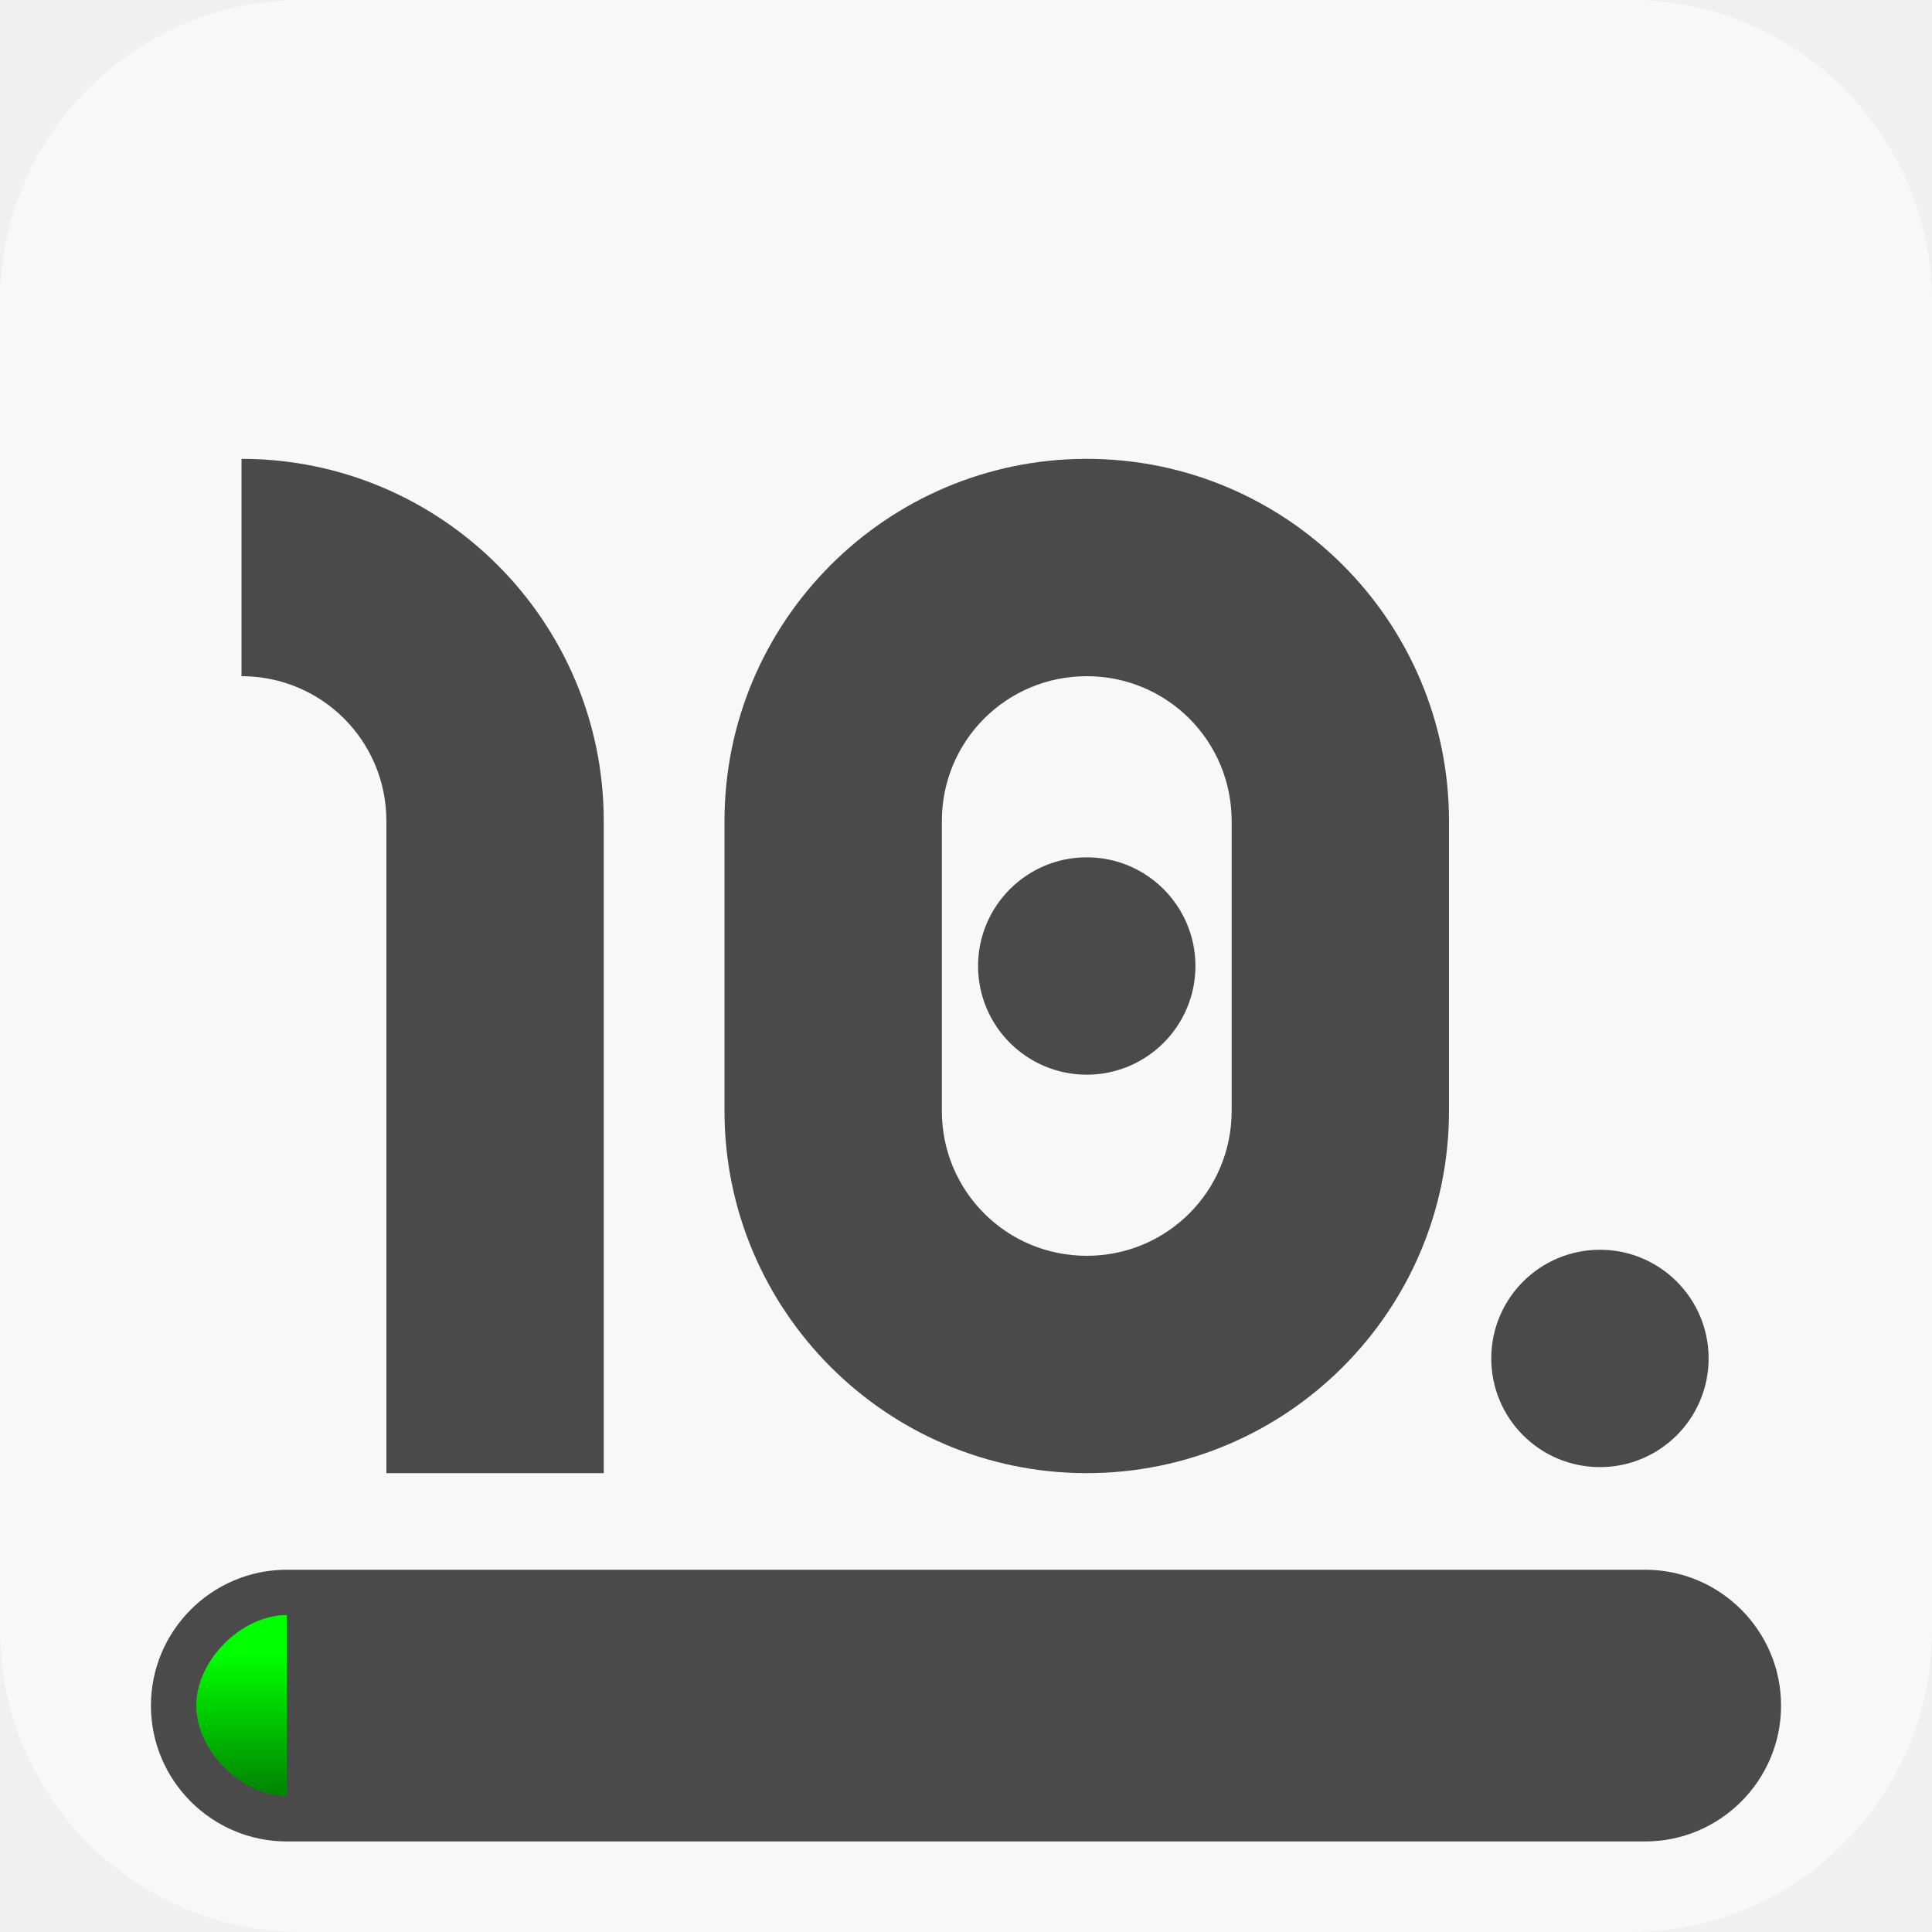
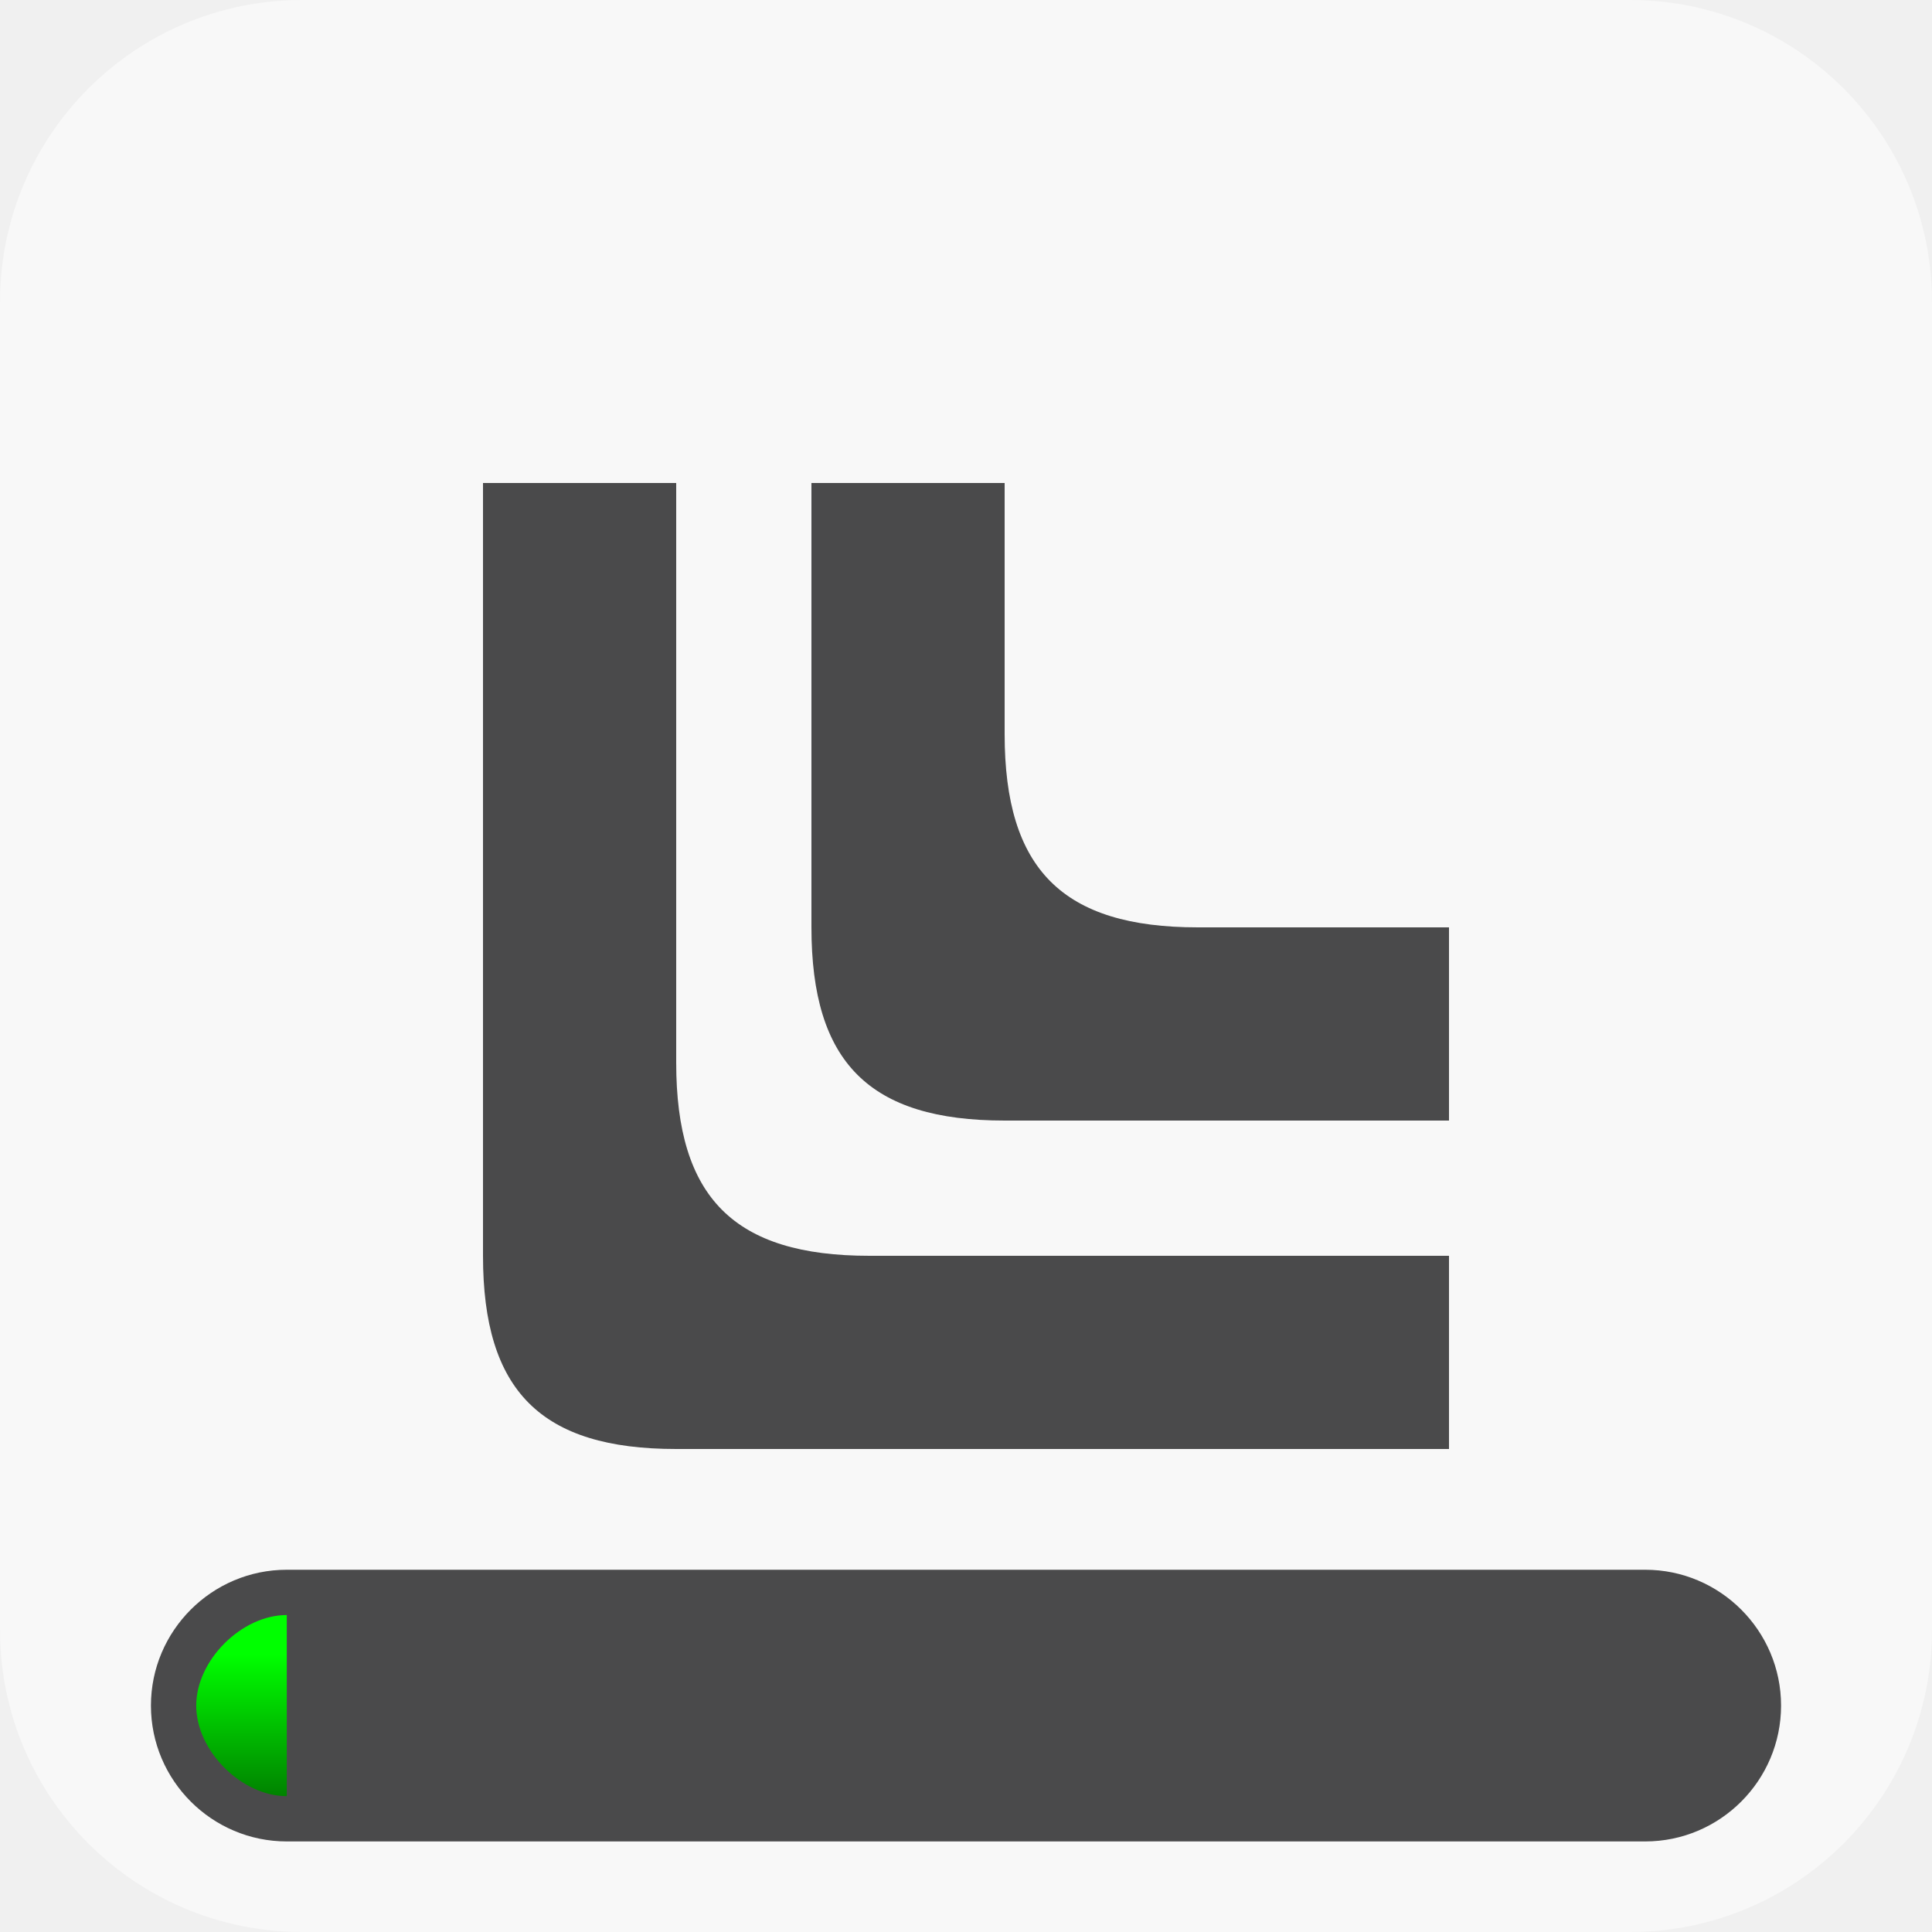
<svg xmlns="http://www.w3.org/2000/svg" viewBox="0 0 32 32">
  <defs>
    <linearGradient id="linear-gradient" x1="-16.4" x2="-16.4" y1="-138.09" y2="-138.24" gradientTransform="translate(168 -2735) scale(10 -20)" gradientUnits="userSpaceOnUse">
      <stop offset=".2" stop-color="lime" />
      <stop offset="1" stop-color="green" />
    </linearGradient>
  </defs>
  <rect width="32" height="32" fill="white" opacity="0.5" rx="5" />
-   <circle cx="26.5" cy="22.5" r="1.8" fill="#4a4a4b" />
-   <circle cx="18" cy="16" r="1.8" fill="#4a4a4b" />
-   <path d="M6.4 13.6c0-1.33-1.07-2.4-2.4-2.4V7.6c3.31 0 6 2.69 6 6v10.8H6.4V13.6Zm11.6-6c-3.31 0-6 2.69-6 6v4.8c0 3.31 2.69 6 6 6s6-2.69 6-6v-4.8c0-3.31-2.69-6-6-6Zm2.4 10.8c0 1.33-1.07 2.4-2.4 2.4s-2.4-1.07-2.4-2.4v-4.8c0-1.33 1.07-2.4 2.4-2.4s2.4 1.07 2.4 2.4v4.8Z" fill="#4a4a4b" />
+   <path d="M8.0 20.8v-12.8c0 -0.0 3.2 -0.0 3.2 0v9.6c0 2.24 0.96 3.2 3.2 3.2h9.6c0.0 0 0.0 3.2 0 3.2h-12.8c-2.24 0 -3.2 -0.96 -3.2 -3.2ZM13.44 15.36v-7.36c0 -0.0 3.2 -0.0 3.2 0v4.16c0 2.24 0.96 3.2 3.2 3.2h4.16c0.0 0 0.0 3.2 0 3.2h-7.36c-2.24 0 -3.2 -0.96 -3.2 -3.2Z" fill="#4a4a4b" />
  <path d="M4.75 26h22.5c1.24 0 2.25 1.01 2.25 2.25s-1.01 2.25-2.25 2.25H4.75c-1.24 0-2.25-1.01-2.25-2.25S3.51 26 4.75 26Z" fill="#4a4a4b" />
  <path d="M4.75 26.75v3c-.75 0-1.5-.75-1.5-1.5s.75-1.5 1.5-1.5Z" fill="url(#linear-gradient)" />
</svg>
